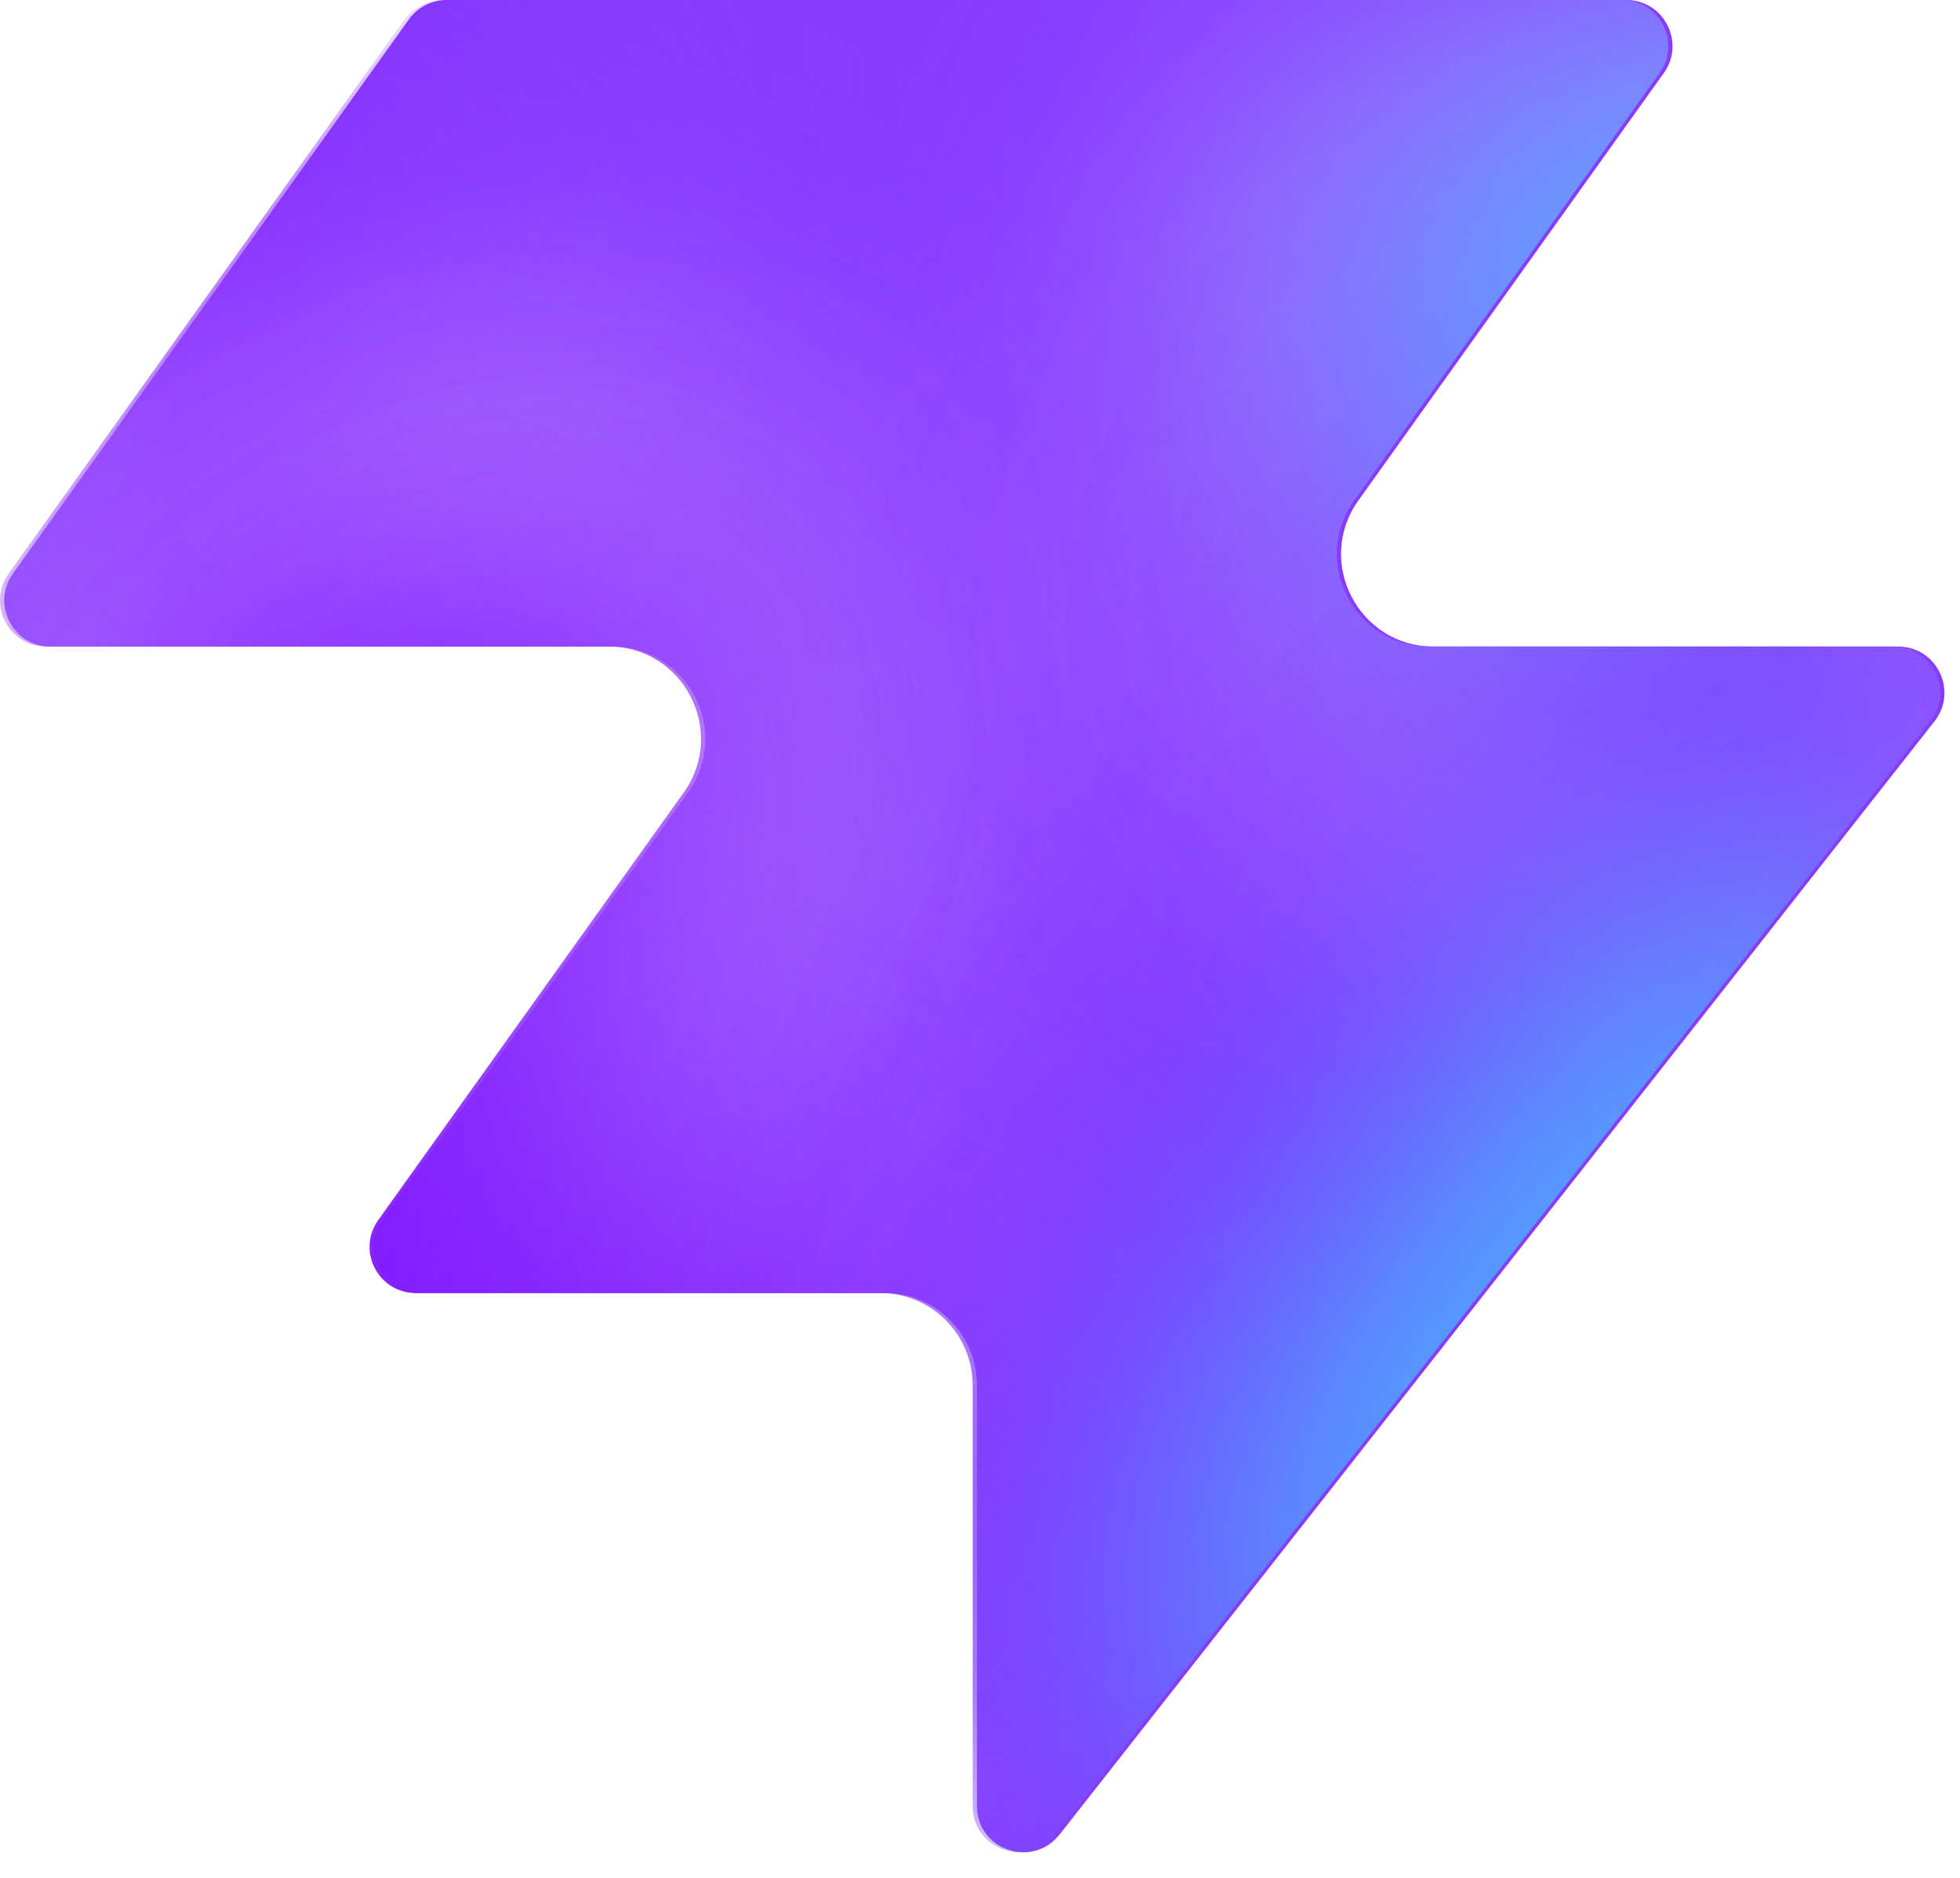
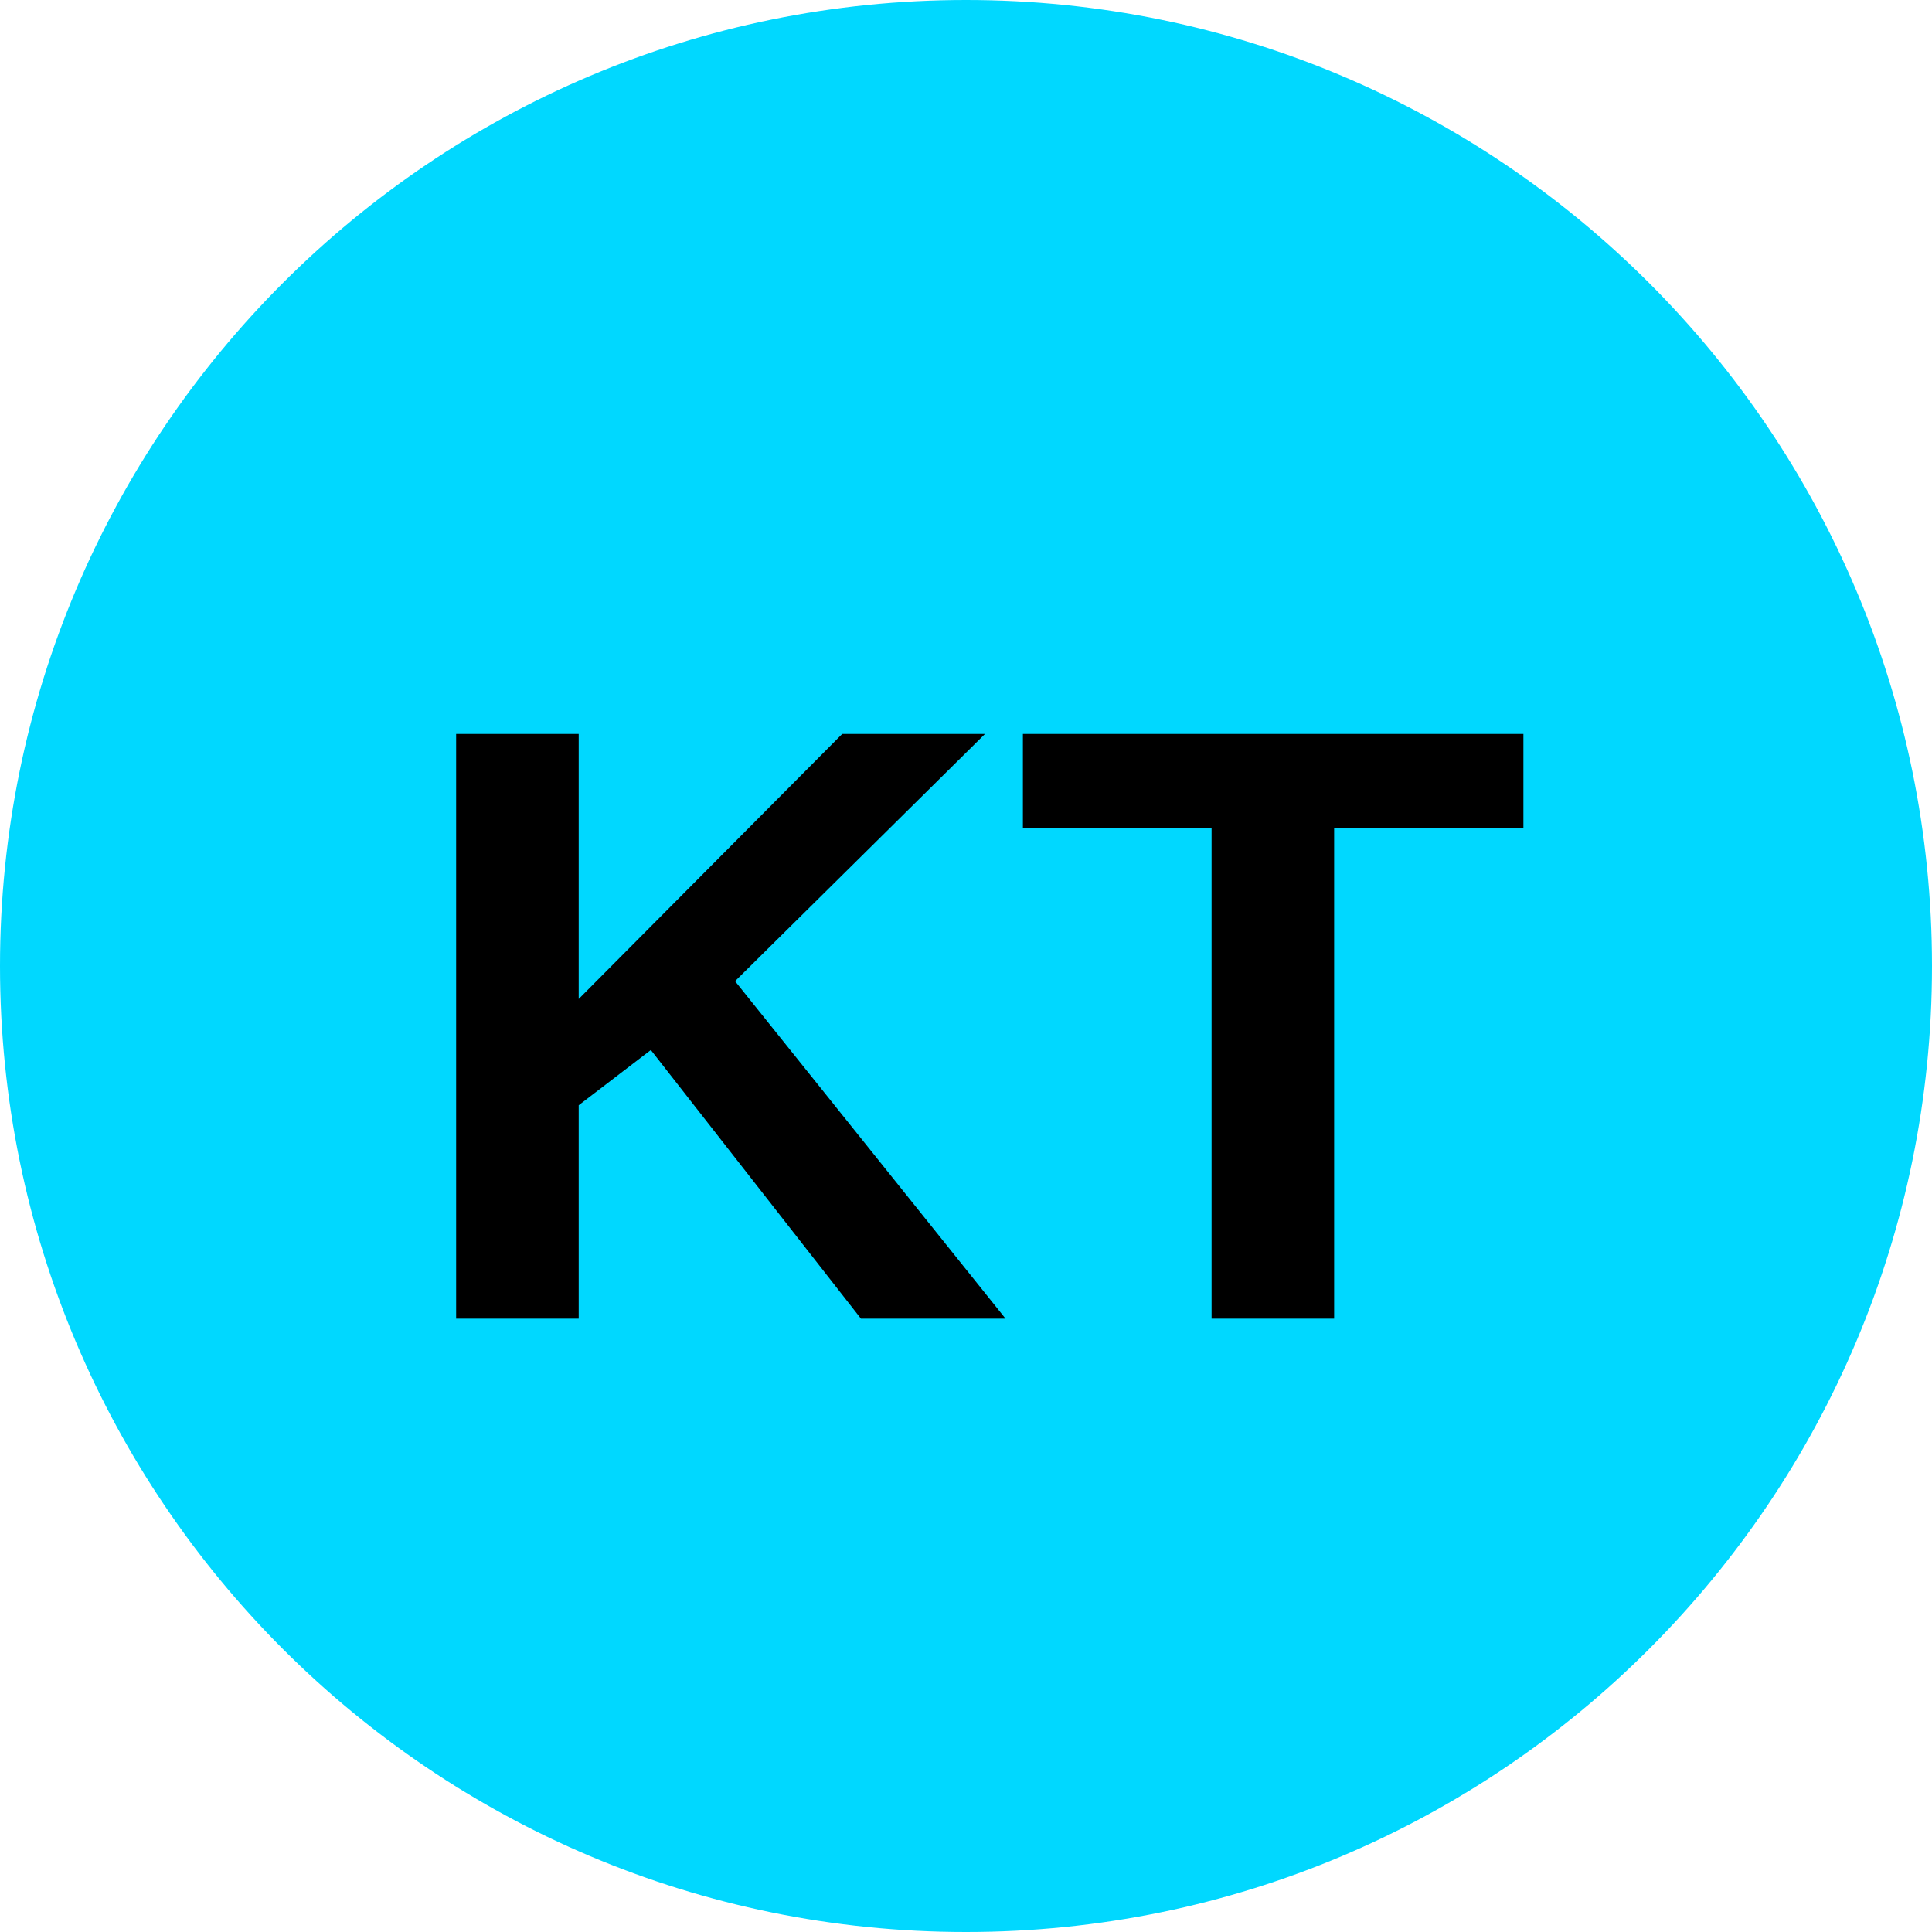
- <svg xmlns="http://www.w3.org/2000/svg" width="48" height="46" fill="none" viewBox="0 0 48 46">
-   <path fill="#863bff" d="M25.946 44.938c-.664.845-2.021.375-2.021-.698V33.937a2.26 2.26 0 0 0-2.262-2.262H10.287c-.92 0-1.456-1.04-.92-1.788l7.48-10.471c1.07-1.497 0-3.578-1.842-3.578H1.237c-.92 0-1.456-1.04-.92-1.788L10.013.474c.214-.297.556-.474.92-.474h28.894c.92 0 1.456 1.04.92 1.788l-7.48 10.471c-1.07 1.498 0 3.579 1.842 3.579h11.377c.943 0 1.473 1.088.89 1.83L25.947 44.94z" style="fill:#863bff;fill:color(display-p3 .525 .23 1);fill-opacity:1" />
-   <mask id="a" width="48" height="46" x="0" y="0" maskUnits="userSpaceOnUse" style="mask-type:alpha">
-     <path fill="#000" d="M25.842 44.938c-.664.844-2.021.375-2.021-.698V33.937a2.26 2.26 0 0 0-2.262-2.262H10.183c-.92 0-1.456-1.04-.92-1.788l7.48-10.471c1.07-1.498 0-3.579-1.842-3.579H1.133c-.92 0-1.456-1.04-.92-1.787L9.91.473c.214-.297.556-.474.92-.474h28.894c.92 0 1.456 1.04.92 1.788l-7.48 10.471c-1.07 1.498 0 3.578 1.842 3.578h11.377c.943 0 1.473 1.088.89 1.832L25.843 44.94z" style="fill:#000;fill-opacity:1" />
-   </mask>
-   <g mask="url(#a)">
-     <g filter="url(#b)">
-       <ellipse cx="5.508" cy="14.704" fill="#ede6ff" rx="5.508" ry="14.704" style="fill:#ede6ff;fill:color(display-p3 .927 .903 1);fill-opacity:1" transform="matrix(.00324 1 1 -.00324 -4.47 31.516)" />
-     </g>
-     <g filter="url(#c)">
-       <ellipse cx="10.399" cy="29.851" fill="#ede6ff" rx="10.399" ry="29.851" style="fill:#ede6ff;fill:color(display-p3 .927 .903 1);fill-opacity:1" transform="matrix(.00324 1 1 -.00324 -39.328 7.883)" />
-     </g>
-     <g filter="url(#d)">
-       <ellipse cx="5.508" cy="30.487" fill="#7e14ff" rx="5.508" ry="30.487" style="fill:#7e14ff;fill:color(display-p3 .492 .077 1);fill-opacity:1" transform="rotate(89.814 -25.913 -14.639)scale(1 -1)" />
-     </g>
-     <g filter="url(#e)">
-       <ellipse cx="5.508" cy="30.599" fill="#7e14ff" rx="5.508" ry="30.599" style="fill:#7e14ff;fill:color(display-p3 .492 .077 1);fill-opacity:1" transform="rotate(89.814 -32.644 -3.334)scale(1 -1)" />
-     </g>
-     <g filter="url(#f)">
-       <ellipse cx="5.508" cy="30.599" fill="#7e14ff" rx="5.508" ry="30.599" style="fill:#7e14ff;fill:color(display-p3 .492 .077 1);fill-opacity:1" transform="matrix(.00324 1 1 -.00324 -34.34 30.47)" />
-     </g>
-     <g filter="url(#g)">
-       <ellipse cx="14.072" cy="22.078" fill="#ede6ff" rx="14.072" ry="22.078" style="fill:#ede6ff;fill:color(display-p3 .927 .903 1);fill-opacity:1" transform="rotate(93.35 24.506 48.493)scale(-1 1)" />
-     </g>
-     <g filter="url(#h)">
-       <ellipse cx="3.47" cy="21.501" fill="#7e14ff" rx="3.47" ry="21.501" style="fill:#7e14ff;fill:color(display-p3 .492 .077 1);fill-opacity:1" transform="rotate(89.009 28.708 47.59)scale(-1 1)" />
-     </g>
-     <g filter="url(#i)">
-       <ellipse cx="3.47" cy="21.501" fill="#7e14ff" rx="3.47" ry="21.501" style="fill:#7e14ff;fill:color(display-p3 .492 .077 1);fill-opacity:1" transform="rotate(89.009 28.708 47.59)scale(-1 1)" />
-     </g>
-     <g filter="url(#j)">
-       <ellipse cx=".387" cy="8.972" fill="#7e14ff" rx="4.407" ry="29.108" style="fill:#7e14ff;fill:color(display-p3 .492 .077 1);fill-opacity:1" transform="rotate(39.51 .387 8.972)" />
-     </g>
-     <g filter="url(#k)">
-       <ellipse cx="47.523" cy="-6.092" fill="#7e14ff" rx="4.407" ry="29.108" style="fill:#7e14ff;fill:color(display-p3 .492 .077 1);fill-opacity:1" transform="rotate(37.892 47.523 -6.092)" />
-     </g>
-     <g filter="url(#l)">
-       <ellipse cx="41.412" cy="6.333" fill="#47bfff" rx="5.971" ry="9.665" style="fill:#47bfff;fill:color(display-p3 .28 .748 1);fill-opacity:1" transform="rotate(37.892 41.412 6.333)" />
-     </g>
-     <g filter="url(#m)">
-       <ellipse cx="-1.879" cy="38.332" fill="#7e14ff" rx="4.407" ry="29.108" style="fill:#7e14ff;fill:color(display-p3 .492 .077 1);fill-opacity:1" transform="rotate(37.892 -1.88 38.332)" />
-     </g>
-     <g filter="url(#n)">
-       <ellipse cx="-1.879" cy="38.332" fill="#7e14ff" rx="4.407" ry="29.108" style="fill:#7e14ff;fill:color(display-p3 .492 .077 1);fill-opacity:1" transform="rotate(37.892 -1.88 38.332)" />
-     </g>
-     <g filter="url(#o)">
-       <ellipse cx="35.651" cy="29.907" fill="#7e14ff" rx="4.407" ry="29.108" style="fill:#7e14ff;fill:color(display-p3 .492 .077 1);fill-opacity:1" transform="rotate(37.892 35.651 29.907)" />
-     </g>
-     <g filter="url(#p)">
-       <ellipse cx="38.418" cy="32.4" fill="#47bfff" rx="5.971" ry="15.297" style="fill:#47bfff;fill:color(display-p3 .28 .748 1);fill-opacity:1" transform="rotate(37.892 38.418 32.4)" />
-     </g>
-   </g>
-   <defs>
-     <filter id="b" width="60.045" height="41.654" x="-19.77" y="16.149" color-interpolation-filters="sRGB" filterUnits="userSpaceOnUse">
-       <feFlood flood-opacity="0" result="BackgroundImageFix" />
-       <feBlend in="SourceGraphic" in2="BackgroundImageFix" result="shape" />
-       <feGaussianBlur result="effect1_foregroundBlur_2002_17158" stdDeviation="7.659" />
-     </filter>
-     <filter id="c" width="90.34" height="51.437" x="-54.613" y="-7.533" color-interpolation-filters="sRGB" filterUnits="userSpaceOnUse">
-       <feFlood flood-opacity="0" result="BackgroundImageFix" />
-       <feBlend in="SourceGraphic" in2="BackgroundImageFix" result="shape" />
-       <feGaussianBlur result="effect1_foregroundBlur_2002_17158" stdDeviation="7.659" />
-     </filter>
-     <filter id="d" width="79.355" height="29.4" x="-49.64" y="2.03" color-interpolation-filters="sRGB" filterUnits="userSpaceOnUse">
-       <feFlood flood-opacity="0" result="BackgroundImageFix" />
-       <feBlend in="SourceGraphic" in2="BackgroundImageFix" result="shape" />
-       <feGaussianBlur result="effect1_foregroundBlur_2002_17158" stdDeviation="4.596" />
-     </filter>
-     <filter id="e" width="79.579" height="29.4" x="-45.045" y="20.029" color-interpolation-filters="sRGB" filterUnits="userSpaceOnUse">
-       <feFlood flood-opacity="0" result="BackgroundImageFix" />
-       <feBlend in="SourceGraphic" in2="BackgroundImageFix" result="shape" />
-       <feGaussianBlur result="effect1_foregroundBlur_2002_17158" stdDeviation="4.596" />
-     </filter>
-     <filter id="f" width="79.579" height="29.4" x="-43.513" y="21.178" color-interpolation-filters="sRGB" filterUnits="userSpaceOnUse">
-       <feFlood flood-opacity="0" result="BackgroundImageFix" />
-       <feBlend in="SourceGraphic" in2="BackgroundImageFix" result="shape" />
-       <feGaussianBlur result="effect1_foregroundBlur_2002_17158" stdDeviation="4.596" />
-     </filter>
-     <filter id="g" width="74.749" height="58.852" x="15.756" y="-17.901" color-interpolation-filters="sRGB" filterUnits="userSpaceOnUse">
-       <feFlood flood-opacity="0" result="BackgroundImageFix" />
-       <feBlend in="SourceGraphic" in2="BackgroundImageFix" result="shape" />
-       <feGaussianBlur result="effect1_foregroundBlur_2002_17158" stdDeviation="7.659" />
-     </filter>
-     <filter id="h" width="61.377" height="25.362" x="23.548" y="2.284" color-interpolation-filters="sRGB" filterUnits="userSpaceOnUse">
-       <feFlood flood-opacity="0" result="BackgroundImageFix" />
-       <feBlend in="SourceGraphic" in2="BackgroundImageFix" result="shape" />
-       <feGaussianBlur result="effect1_foregroundBlur_2002_17158" stdDeviation="4.596" />
-     </filter>
-     <filter id="i" width="61.377" height="25.362" x="23.548" y="2.284" color-interpolation-filters="sRGB" filterUnits="userSpaceOnUse">
-       <feFlood flood-opacity="0" result="BackgroundImageFix" />
-       <feBlend in="SourceGraphic" in2="BackgroundImageFix" result="shape" />
-       <feGaussianBlur result="effect1_foregroundBlur_2002_17158" stdDeviation="4.596" />
-     </filter>
-     <filter id="j" width="56.045" height="63.649" x="-27.636" y="-22.853" color-interpolation-filters="sRGB" filterUnits="userSpaceOnUse">
-       <feFlood flood-opacity="0" result="BackgroundImageFix" />
-       <feBlend in="SourceGraphic" in2="BackgroundImageFix" result="shape" />
-       <feGaussianBlur result="effect1_foregroundBlur_2002_17158" stdDeviation="4.596" />
-     </filter>
-     <filter id="k" width="54.814" height="64.646" x="20.116" y="-38.415" color-interpolation-filters="sRGB" filterUnits="userSpaceOnUse">
-       <feFlood flood-opacity="0" result="BackgroundImageFix" />
-       <feBlend in="SourceGraphic" in2="BackgroundImageFix" result="shape" />
-       <feGaussianBlur result="effect1_foregroundBlur_2002_17158" stdDeviation="4.596" />
-     </filter>
-     <filter id="l" width="33.541" height="35.313" x="24.641" y="-11.323" color-interpolation-filters="sRGB" filterUnits="userSpaceOnUse">
-       <feFlood flood-opacity="0" result="BackgroundImageFix" />
-       <feBlend in="SourceGraphic" in2="BackgroundImageFix" result="shape" />
-       <feGaussianBlur result="effect1_foregroundBlur_2002_17158" stdDeviation="4.596" />
-     </filter>
-     <filter id="m" width="54.814" height="64.646" x="-29.286" y="6.009" color-interpolation-filters="sRGB" filterUnits="userSpaceOnUse">
-       <feFlood flood-opacity="0" result="BackgroundImageFix" />
-       <feBlend in="SourceGraphic" in2="BackgroundImageFix" result="shape" />
-       <feGaussianBlur result="effect1_foregroundBlur_2002_17158" stdDeviation="4.596" />
-     </filter>
-     <filter id="n" width="54.814" height="64.646" x="-29.286" y="6.009" color-interpolation-filters="sRGB" filterUnits="userSpaceOnUse">
-       <feFlood flood-opacity="0" result="BackgroundImageFix" />
-       <feBlend in="SourceGraphic" in2="BackgroundImageFix" result="shape" />
-       <feGaussianBlur result="effect1_foregroundBlur_2002_17158" stdDeviation="4.596" />
-     </filter>
-     <filter id="o" width="54.814" height="64.646" x="8.244" y="-2.416" color-interpolation-filters="sRGB" filterUnits="userSpaceOnUse">
-       <feFlood flood-opacity="0" result="BackgroundImageFix" />
-       <feBlend in="SourceGraphic" in2="BackgroundImageFix" result="shape" />
-       <feGaussianBlur result="effect1_foregroundBlur_2002_17158" stdDeviation="4.596" />
-     </filter>
-     <filter id="p" width="39.409" height="43.623" x="18.713" y="10.588" color-interpolation-filters="sRGB" filterUnits="userSpaceOnUse">
-       <feFlood flood-opacity="0" result="BackgroundImageFix" />
-       <feBlend in="SourceGraphic" in2="BackgroundImageFix" result="shape" />
-       <feGaussianBlur result="effect1_foregroundBlur_2002_17158" stdDeviation="4.596" />
-     </filter>
-   </defs>
+ <svg xmlns="http://www.w3.org/2000/svg" viewBox="0 0 100 100">
+   <circle cx="50" cy="50" r="50" fill="#00d8ff" />
+   <text x="50" y="50" font-family="Arial, sans-serif" font-size="44" font-weight="bold" fill="#000" text-anchor="middle" dominant-baseline="central" dy="3">KT</text>
</svg>
